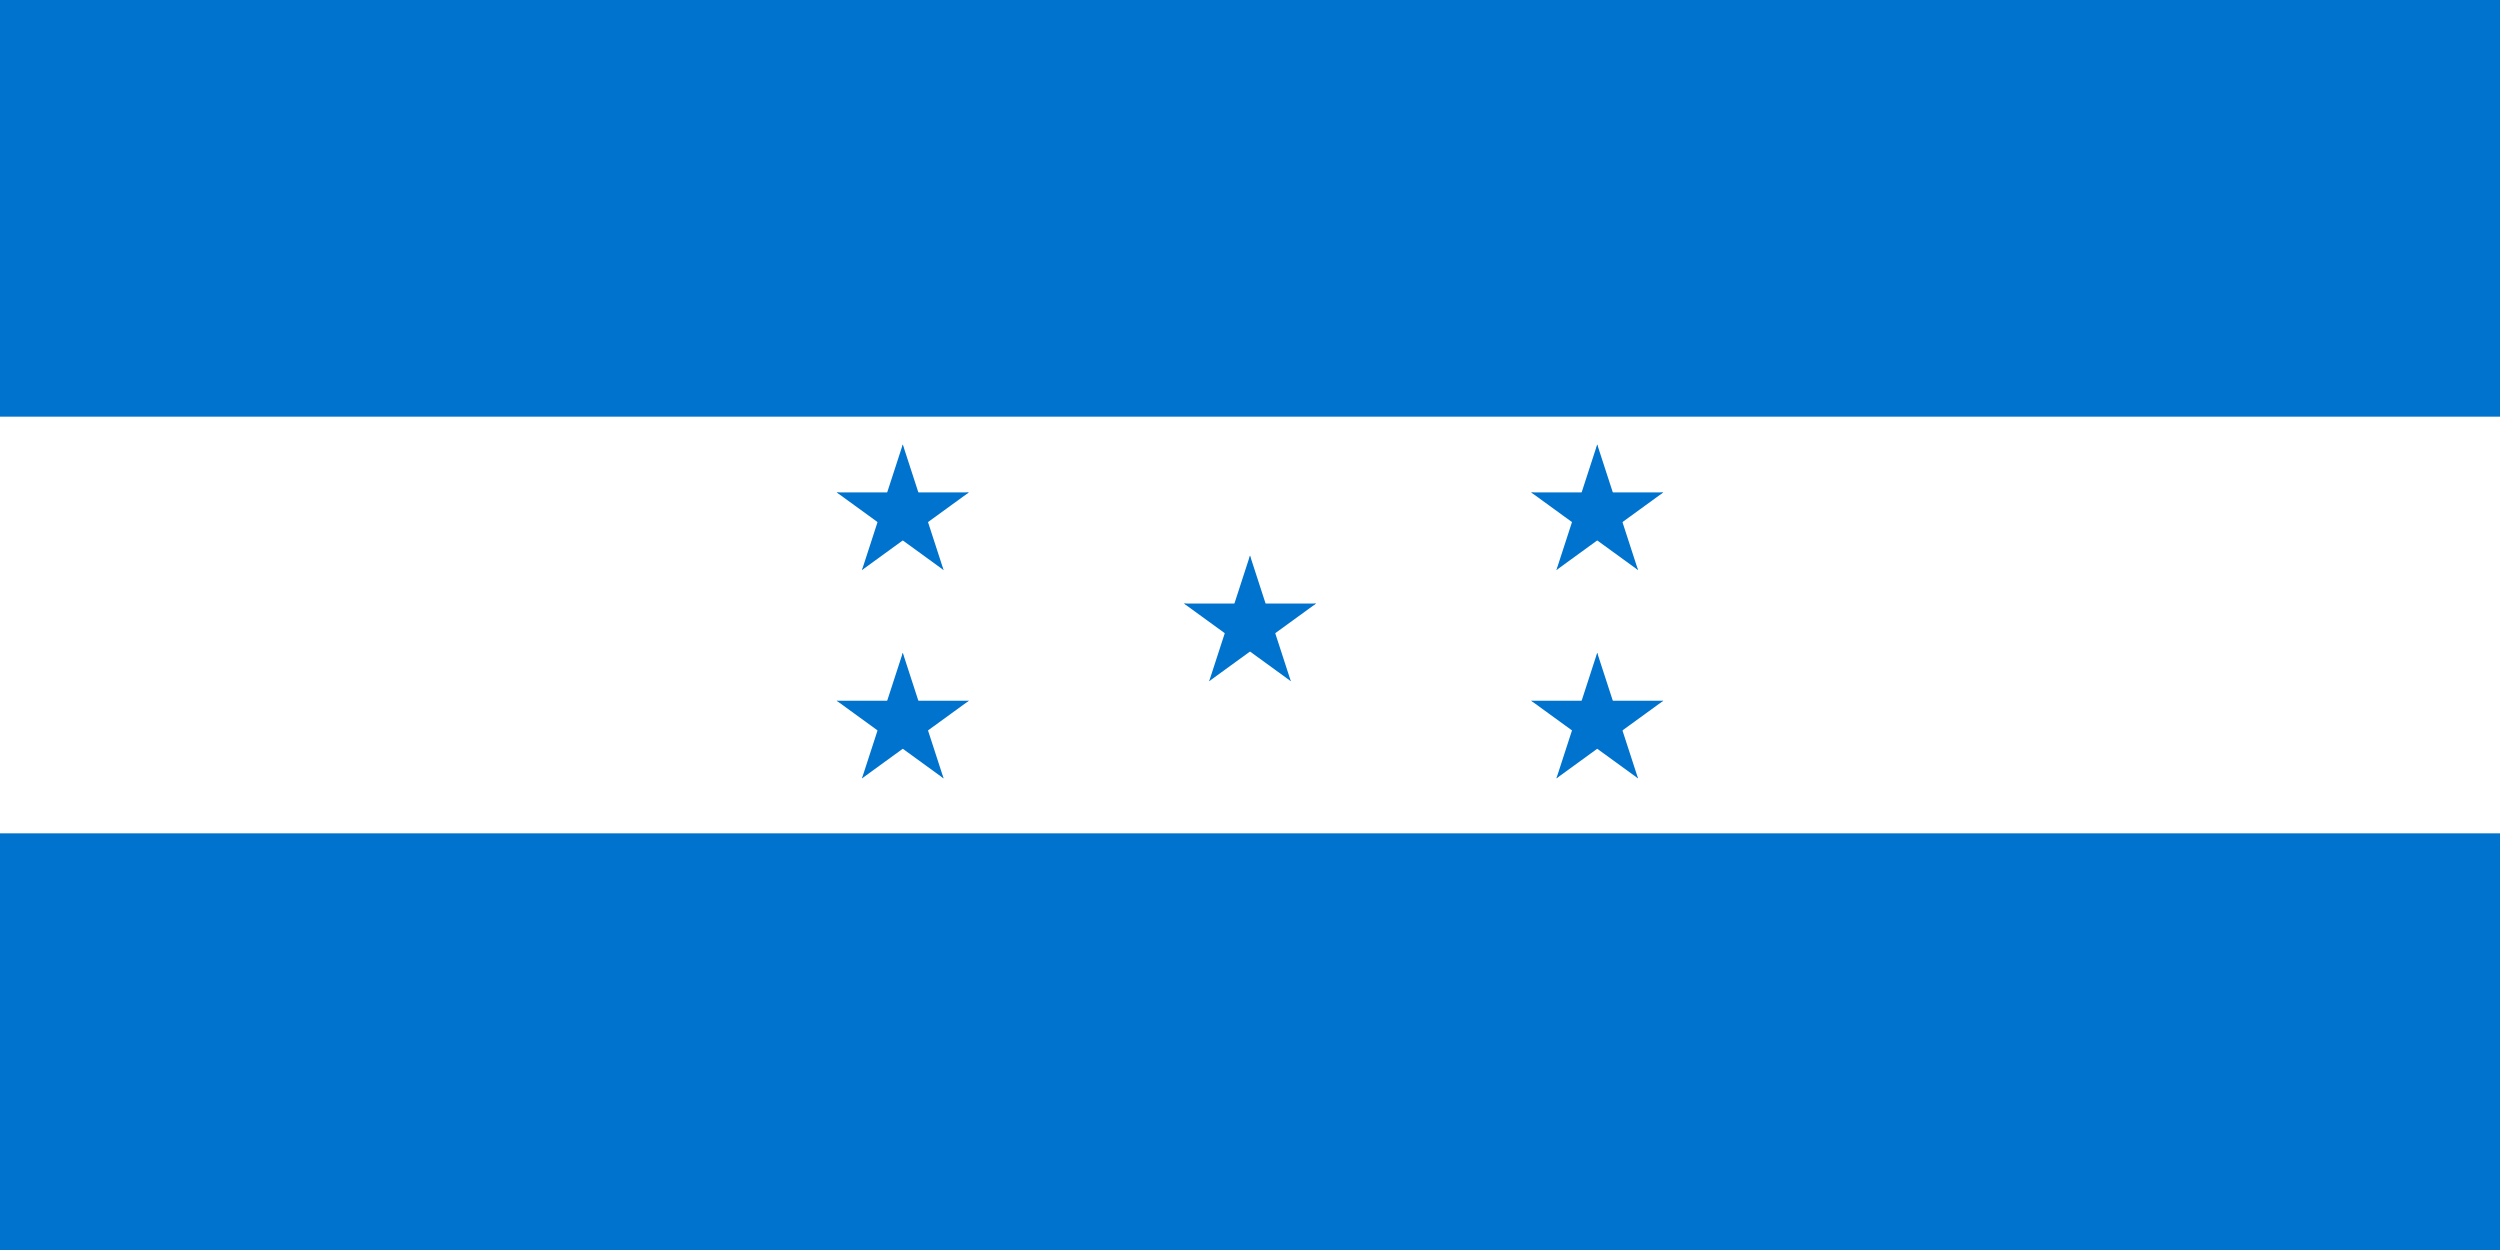
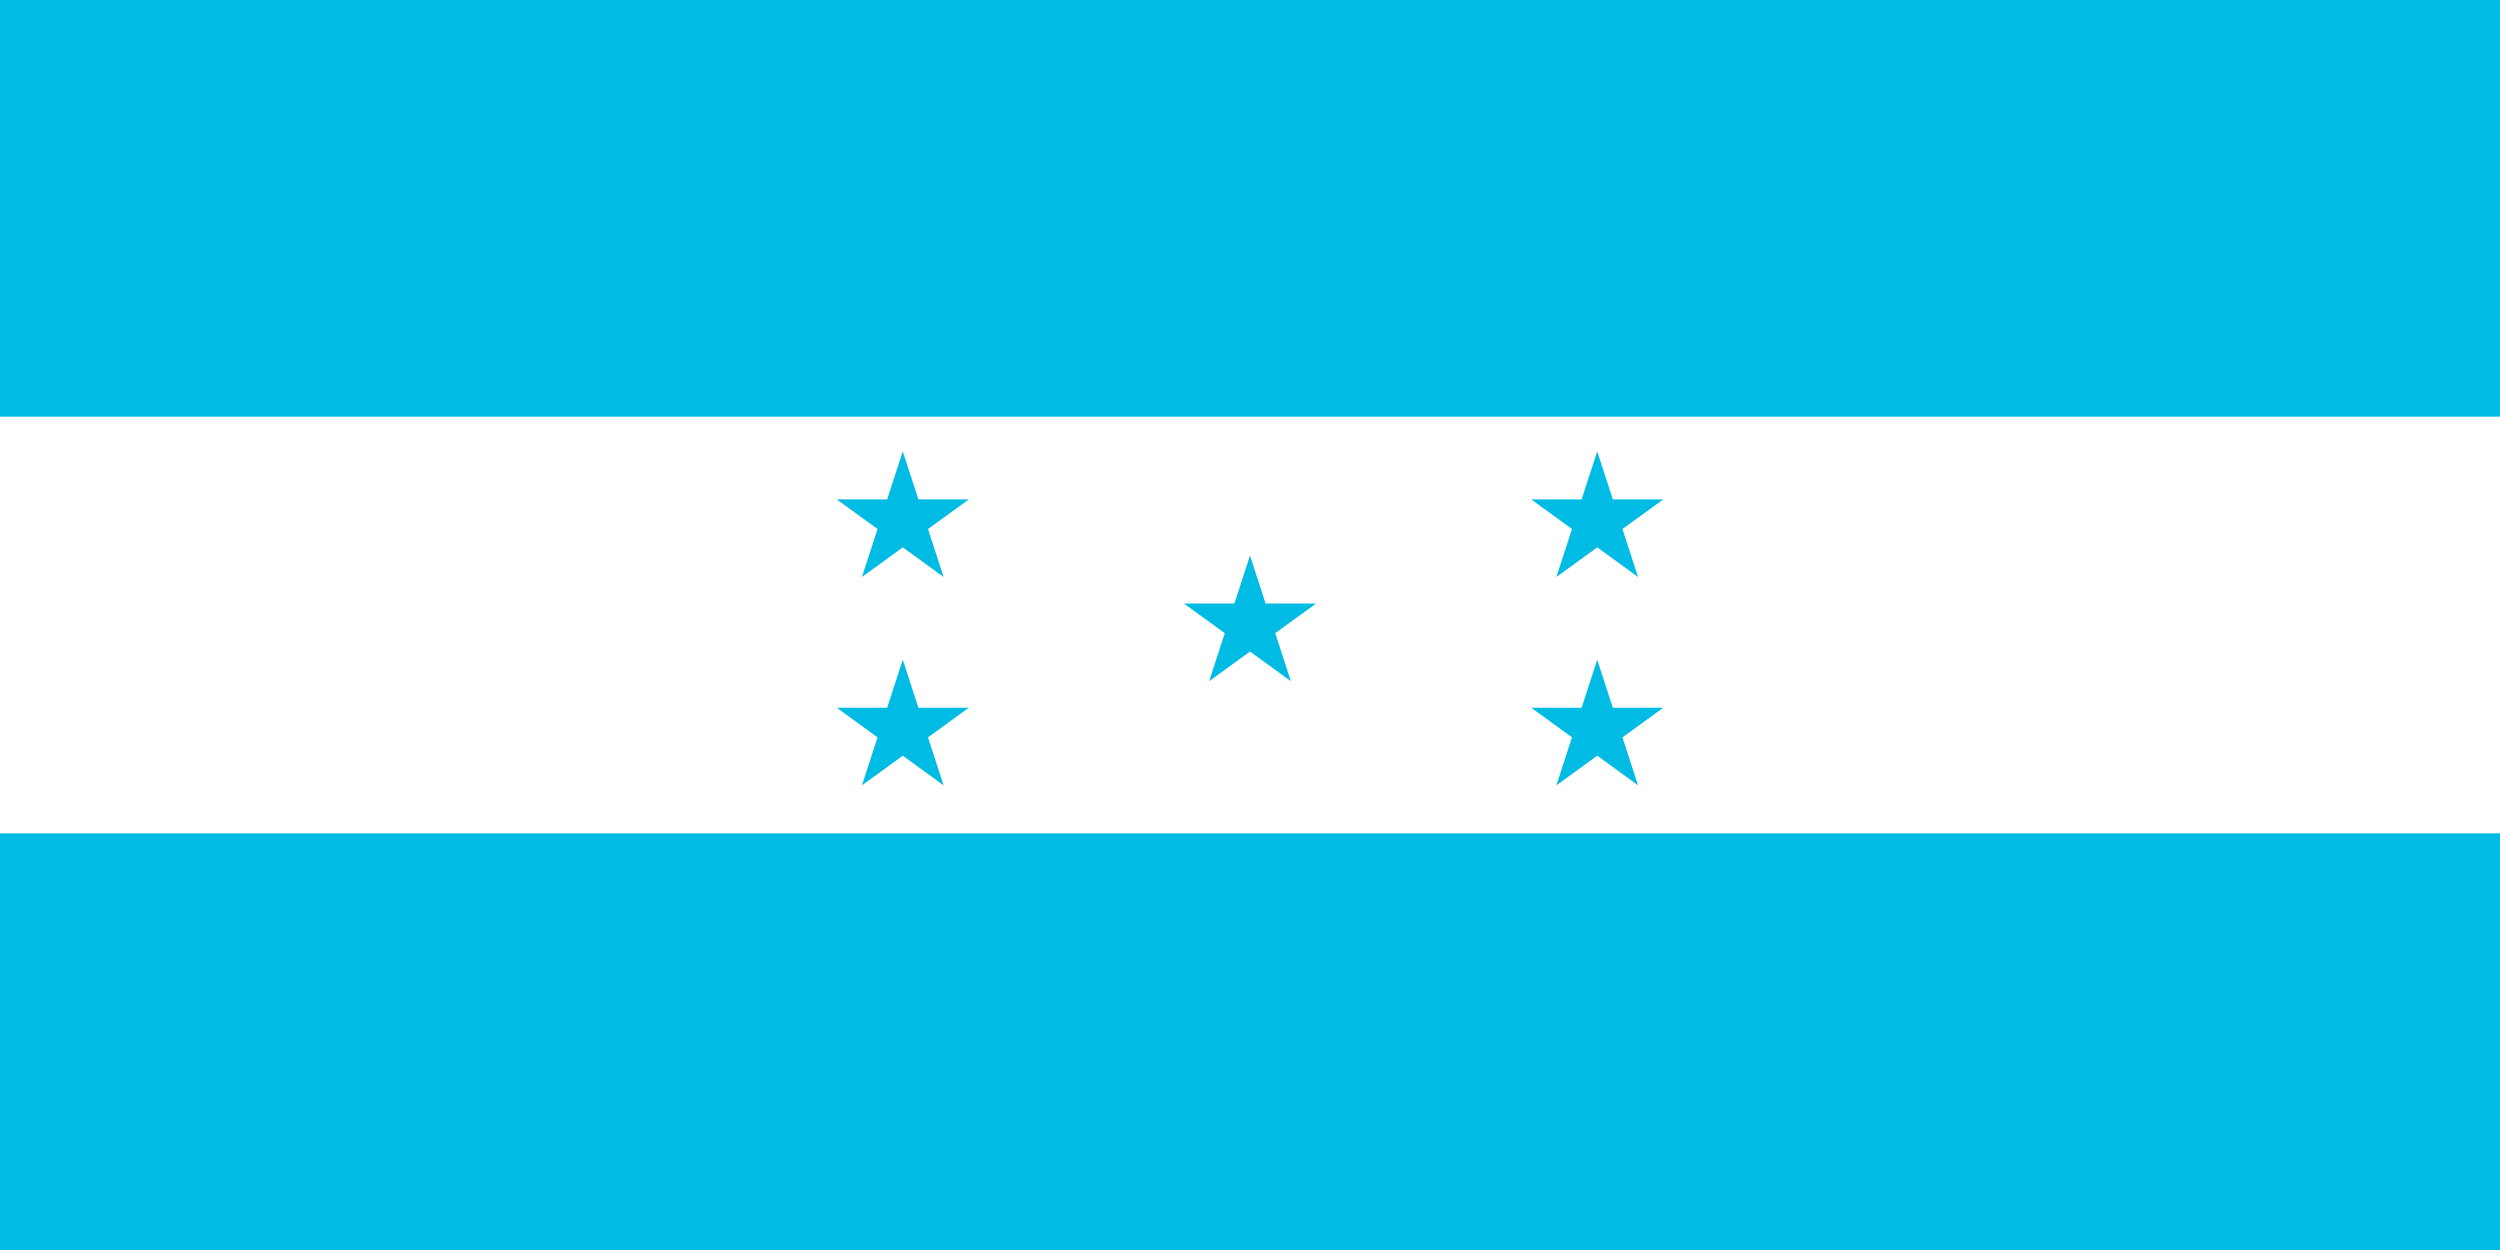
- <svg xmlns="http://www.w3.org/2000/svg" xmlns:xlink="http://www.w3.org/1999/xlink" width="1000" height="500" viewBox="0 0 72 36">
-   <rect width="72" height="36" style="fill:#0073cf" />
-   <rect width="72" height="12" y="12" style="fill:#fff" />
-   <g id="star" transform="translate(36,18) scale(2)" fill="#0073cf">
-     <g id="cone">
-       <polygon id="triangle" points="0,0 0,1 .5,1" transform="translate(0,-1) rotate(18)" />
-       <use xlink:href="#triangle" transform="scale(-1,1)" id="use12" />
-     </g>
-     <use xlink:href="#cone" transform="rotate(72)" id="use14" />
-     <use xlink:href="#cone" transform="rotate(-72)" id="use16" />
-     <use xlink:href="#cone" transform="rotate(144)" id="use18" />
-     <use xlink:href="#cone" transform="rotate(-144)" id="use20" />
+ <svg xmlns="http://www.w3.org/2000/svg" xmlns:xlink="http://www.w3.org/1999/xlink" width="1200" height="600" fill="#00BCE4" viewBox="0 0 72 36">
+   <path fill="#fff" d="M0 0h72v36H0z" />
+   <path d="M0 0h72v12H0zm0 24h72v12H0z" />
+   <g id="b">
+     <path id="a" d="m26 13 1.176 3.618-3.078-2.236h3.804l-3.078 2.236z" />
+     <use xlink:href="#a" y="6" />
  </g>
-   <use xlink:href="#star" transform="translate(10,-3.2)" />
-   <use xlink:href="#star" transform="translate(10,2.8)" />
-   <use xlink:href="#star" transform="translate(-10,-3.2)" />
-   <use xlink:href="#star" transform="translate(-10,2.8)" />
+   <use xlink:href="#a" x="10" y="3" />
+   <use xlink:href="#b" x="20" />
</svg>
